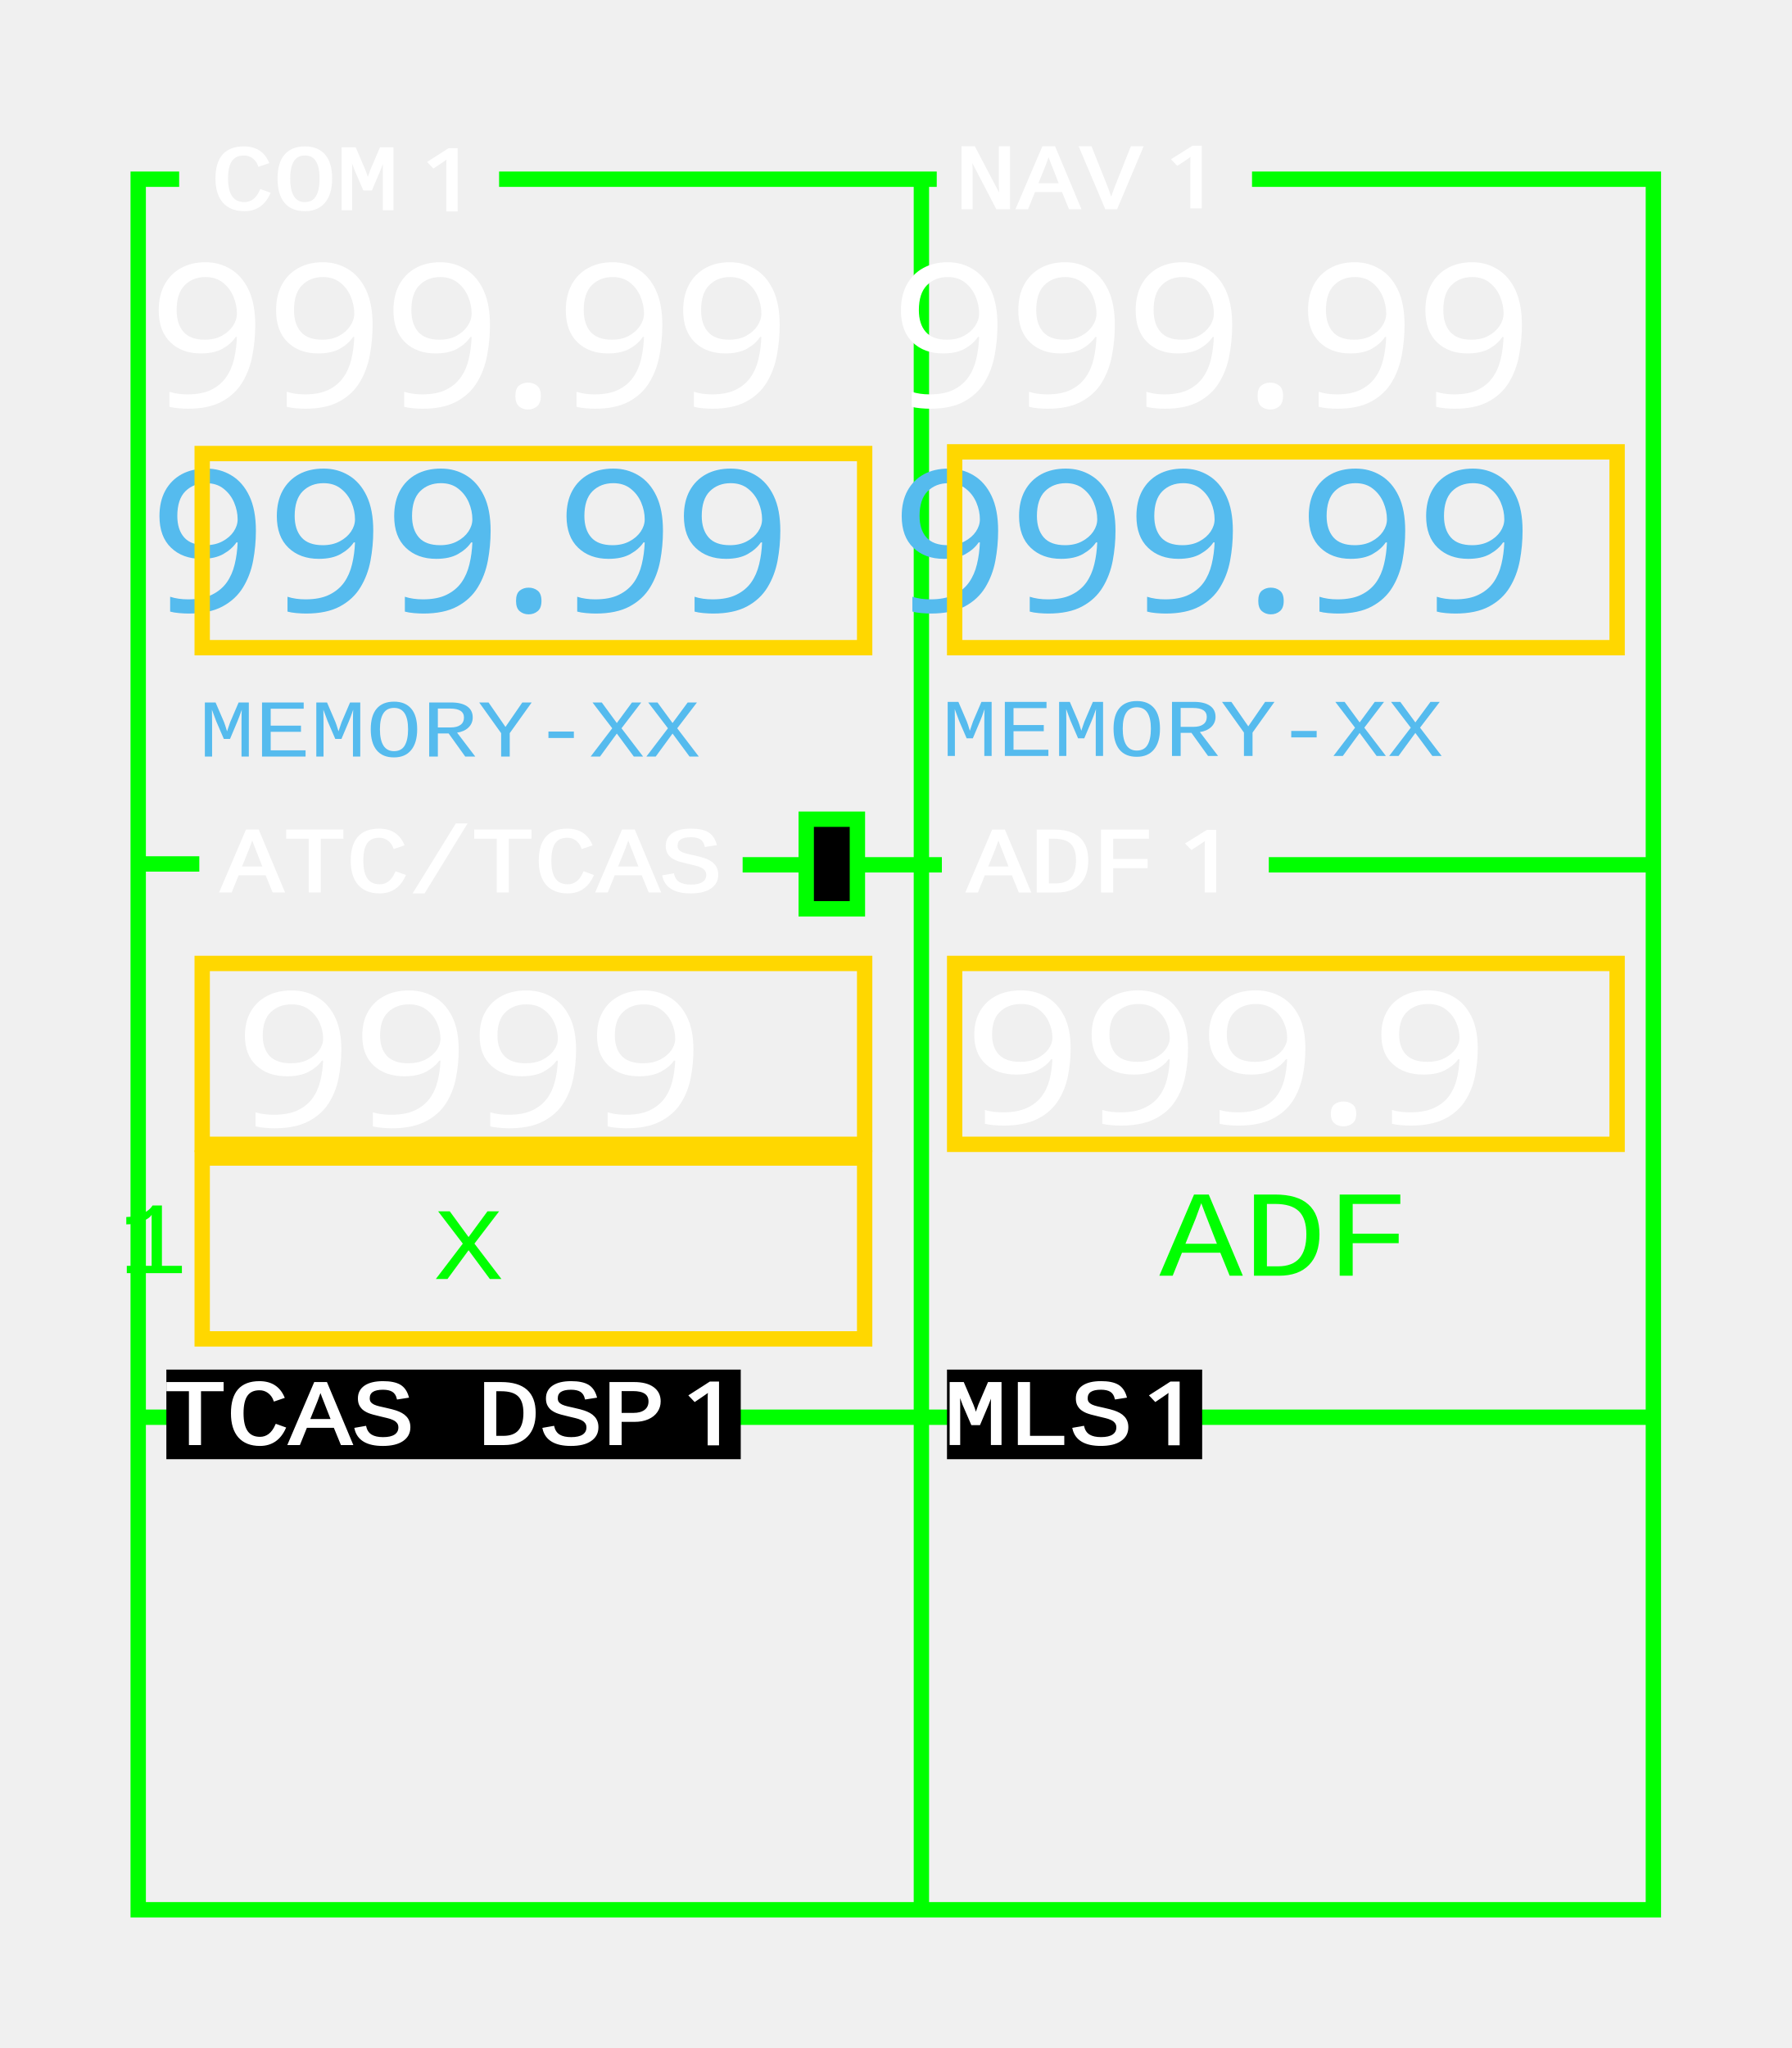
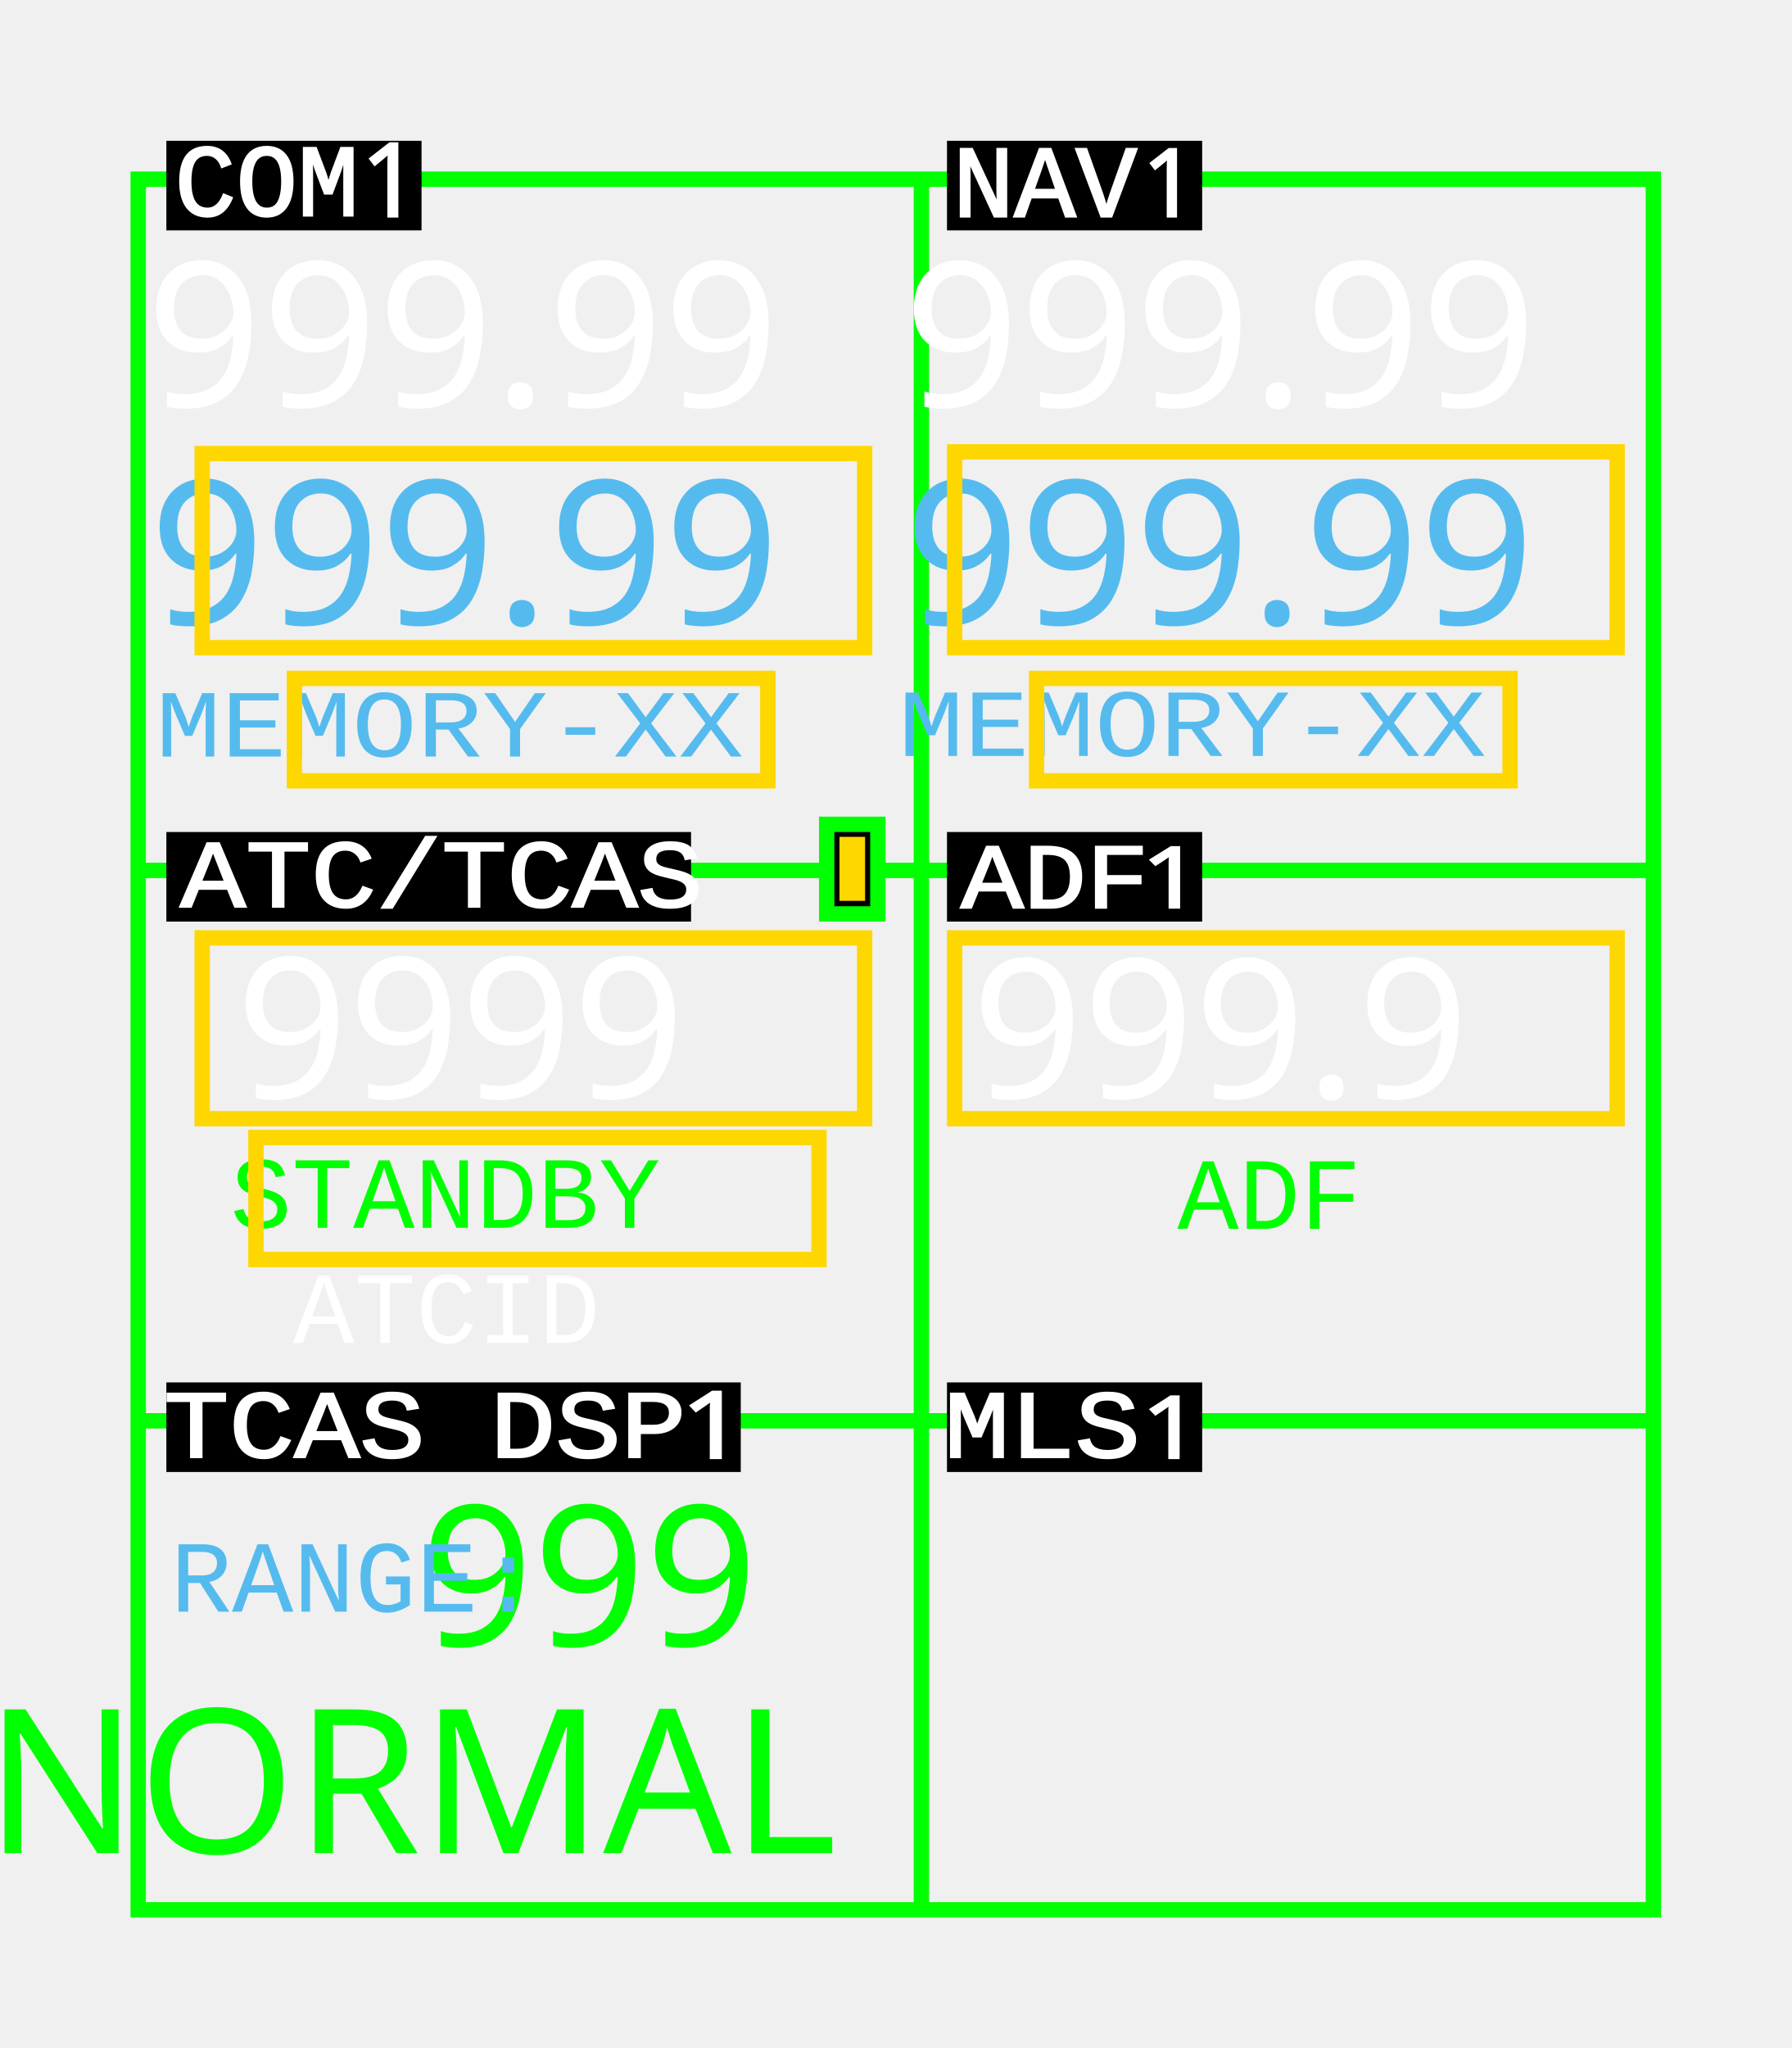
<svg xmlns="http://www.w3.org/2000/svg" width="350" height="400" viewBox="0 0 350 400" id="frequencies" version="1.1">
  <defs id="defsFrequencies" />
-   <path id="path4568" d="m 27,276.802 296,0" style="fill:#00ff00;fill-opacity:1;fill-rule:evenodd;stroke:#00ff00;stroke-width:3;stroke-linecap:butt;stroke-linejoin:miter;stroke-miterlimit:4;stroke-dasharray:none;stroke-opacity:1" />
-   <path id="path4542" d="m 145.079,168.909 38.922,0" style="fill:none;fill-opacity:1;fill-rule:evenodd;stroke:#00ff00;stroke-width:3;stroke-linecap:butt;stroke-linejoin:miter;stroke-miterlimit:4;stroke-dasharray:none;stroke-opacity:1" />
-   <path id="path4544" d="m 247.868,168.909 75.132,0" style="fill:none;fill-opacity:1;fill-rule:evenodd;stroke:#00ff00;stroke-width:3;stroke-linecap:butt;stroke-linejoin:miter;stroke-miterlimit:4;stroke-dasharray:none;stroke-opacity:1" />
-   <path id="path4550" d="m 180,35 0,338" style="fill:none;fill-opacity:1;fill-rule:evenodd;stroke:#00ff00;stroke-width:3;stroke-linecap:butt;stroke-linejoin:miter;stroke-miterlimit:4;stroke-dasharray:none;stroke-opacity:1" />
-   <path id="path4335" d="m 35,35 -8,0 0,338 296,0 0,-338 -78.409,0" style="fill:none;fill-opacity:1;fill-rule:evenodd;stroke:#00ff00;stroke-width:3;stroke-linecap:butt;stroke-linejoin:miter;stroke-miterlimit:4;stroke-dasharray:none;stroke-opacity:1" />
+   <path id="path4544" d="m 27,170 296,0" style="fill:none;fill-opacity:1;fill-rule:evenodd;stroke:#00ff00;stroke-width:3;stroke-linecap:butt;stroke-linejoin:miter;stroke-miterlimit:4;stroke-dasharray:none;stroke-opacity:1" />
+   <path id="path4287" d="m 185,162.5 49.852,0 0,17.5 L 185,180 Z" style="opacity:1;fill:#000000;fill-opacity:1;fill-rule:nonzero;stroke:none;stroke-width:3;stroke-linecap:square;stroke-linejoin:miter;stroke-miterlimit:4;stroke-dasharray:none;stroke-dashoffset:0;stroke-opacity:1" />
+   <path id="path4568" d="m 27,277.5 296,0" style="fill:#00ff00;fill-opacity:1;fill-rule:evenodd;stroke:#00ff00;stroke-width:3;stroke-linecap:butt;stroke-linejoin:miter;stroke-miterlimit:4;stroke-dasharray:none;stroke-opacity:1" />
+   <path id="path4211" d="m 32.5,162.5 102.5,0 0,17.5 -102.5,0 z" style="opacity:1;fill:#000000;fill-opacity:1;fill-rule:nonzero;stroke:none;stroke-width:3;stroke-linecap:square;stroke-linejoin:miter;stroke-miterlimit:4;stroke-dasharray:none;stroke-dashoffset:0;stroke-opacity:1" />
+   <path id="path4550" d="m 180,35 0,242.5" style="fill:none;fill-opacity:1;fill-rule:evenodd;stroke:#00ff00;stroke-width:3;stroke-linecap:butt;stroke-linejoin:miter;stroke-miterlimit:4;stroke-dasharray:none;stroke-opacity:1" />
+   <path id="path4335" d="m 27,373 296,0 0,-338 -296,0 z" style="fill:none;fill-opacity:1;fill-rule:evenodd;stroke:#00ff00;stroke-width:3;stroke-linecap:butt;stroke-linejoin:miter;stroke-miterlimit:4;stroke-dasharray:none;stroke-opacity:1" />
+   <path id="path4304" d="m 185,27.5 49.852,0 0,17.5 L 185,45 Z" style="opacity:1;fill:#000000;fill-opacity:1;fill-rule:nonzero;stroke:none;stroke-width:3;stroke-linecap:square;stroke-linejoin:miter;stroke-miterlimit:4;stroke-dasharray:none;stroke-dashoffset:0;stroke-opacity:1" />
+   <path style="opacity:1;fill:#000000;fill-opacity:1;fill-rule:nonzero;stroke:none;stroke-width:3;stroke-linecap:square;stroke-linejoin:miter;stroke-miterlimit:4;stroke-dasharray:none;stroke-dashoffset:0;stroke-opacity:1" d="m 32.5,27.5 49.852,0 0,17.5 L 32.5,45 Z" id="path4302" />
  <path id="path4272" d="m 30.516,178.538 5.04,0" style="fill:#00ff00;fill-opacity:1;fill-rule:evenodd;stroke:#00ff00;stroke-width:0;stroke-linecap:butt;stroke-linejoin:miter;stroke-miterlimit:4;stroke-dasharray:none;stroke-opacity:1" />
-   <path id="path4335-1" d="m 27,168.739 11.936,0" style="fill:#00ff00;fill-opacity:1;fill-rule:evenodd;stroke:#00ff00;stroke-width:3;stroke-linecap:butt;stroke-linejoin:miter;stroke-miterlimit:4;stroke-dasharray:none;stroke-opacity:1" />
-   <path id="path4554" d="M 97.5,35 183,35" style="fill:none;fill-opacity:1;fill-rule:evenodd;stroke:#00ff00;stroke-width:3;stroke-linecap:butt;stroke-linejoin:miter;stroke-miterlimit:4;stroke-dasharray:none;stroke-opacity:1" />
-   <text transform="scale(1.063158,0.9405942)" id="com" y="43.445" x="38.75" style="font-style:normal;font-variant:normal;font-weight:normal;font-stretch:normal;font-size:19.193px;line-height:125%;font-family:'Liberation Mono';-inkscape-font-specification:'Liberation Mono, Normal';text-align:start;letter-spacing:0px;word-spacing:0px;writing-mode:lr-tb;text-anchor:start;fill:#ffffff;fill-opacity:1;stroke:#ffffff;stroke-width:0.439;stroke-linecap:butt;stroke-linejoin:miter;stroke-miterlimit:4;stroke-dasharray:none;stroke-opacity:1" xml:space="preserve">
-     <tspan style="font-style:normal;font-variant:normal;font-weight:normal;font-stretch:normal;font-size:19.193px;line-height:125%;font-family:'Liberation Mono';-inkscape-font-specification:'Liberation Mono, Normal';text-align:start;writing-mode:lr-tb;text-anchor:start;fill:#ffffff;fill-opacity:1;stroke:#ffffff;stroke-width:0.439;stroke-miterlimit:4;stroke-dasharray:none;stroke-opacity:1" y="43.445" x="38.75" id="tspan4404">COM</tspan>
+   <text id="com" y="42.085" x="34.116" style="font-style:normal;font-variant:normal;font-weight:normal;font-stretch:normal;font-size:19.193px;line-height:125%;font-family:'Liberation Mono';-inkscape-font-specification:'Liberation Mono, Normal';text-align:start;letter-spacing:0px;word-spacing:0px;writing-mode:lr-tb;text-anchor:start;fill:#ffffff;fill-opacity:1;stroke:#ffffff;stroke-width:0.439;stroke-linecap:butt;stroke-linejoin:miter;stroke-miterlimit:4;stroke-dasharray:none;stroke-opacity:1" xml:space="preserve">
+     <tspan style="font-style:normal;font-variant:normal;font-weight:normal;font-stretch:normal;font-size:20px;line-height:125%;font-family:'Liberation Mono';-inkscape-font-specification:'Liberation Mono, Normal';text-align:start;writing-mode:lr-tb;text-anchor:start;fill:#ffffff;fill-opacity:1;stroke:#ffffff;stroke-width:0.439;stroke-miterlimit:4;stroke-dasharray:none;stroke-opacity:1" y="42.085" x="34.116" id="tspan4404">COM</tspan>
  </text>
-   <text transform="scale(1.063158,0.9405942)" id="nav" y="43.233" x="175.392" style="font-style:normal;font-variant:normal;font-weight:normal;font-stretch:normal;font-size:19.193px;line-height:125%;font-family:'Liberation Mono';-inkscape-font-specification:'Liberation Mono, Normal';text-align:start;letter-spacing:0px;word-spacing:0px;writing-mode:lr-tb;text-anchor:start;fill:#ffffff;fill-opacity:1;stroke:#ffffff;stroke-width:0.439px;stroke-linecap:butt;stroke-linejoin:miter;stroke-opacity:1" xml:space="preserve">
-     <tspan style="fill:#ffffff;fill-opacity:1;stroke:#ffffff;stroke-width:0.439px;stroke-opacity:1" y="43.233" x="175.392" id="tspan4293">NAV</tspan>
+   <text id="nav" y="42.281" x="186.137" style="font-style:normal;font-variant:normal;font-weight:normal;font-stretch:normal;font-size:19.193px;line-height:125%;font-family:'Liberation Mono';-inkscape-font-specification:'Liberation Mono, Normal';text-align:start;letter-spacing:0px;word-spacing:0px;writing-mode:lr-tb;text-anchor:start;fill:#ffffff;fill-opacity:1;stroke:#ffffff;stroke-width:0.439px;stroke-linecap:butt;stroke-linejoin:miter;stroke-opacity:1" xml:space="preserve">
+     <tspan style="font-size:20px;fill:#ffffff;fill-opacity:1;stroke:#ffffff;stroke-width:0.439px;stroke-opacity:1" y="42.281" x="186.137" id="tspan4293">NAV</tspan>
  </text>
-   <text transform="scale(1.063158,0.9405942)" id="atc" y="185.111" x="40.569" style="font-style:normal;font-variant:normal;font-weight:normal;font-stretch:normal;font-size:19.193px;line-height:125%;font-family:'Liberation Mono';-inkscape-font-specification:'Liberation Mono, Normal';text-align:start;letter-spacing:0px;word-spacing:0px;writing-mode:lr-tb;text-anchor:start;fill:#ffffff;fill-opacity:1;stroke:#ffffff;stroke-width:0.439px;stroke-linecap:butt;stroke-linejoin:miter;stroke-opacity:1" xml:space="preserve">
-     <tspan y="185.111" x="40.569" id="tspan4396" style="stroke-width:0.439px">ATC/TCAS</tspan>
+   <text transform="scale(1.063158,0.9405942)" id="atc" y="188.282" x="33.127" style="font-style:normal;font-variant:normal;font-weight:normal;font-stretch:normal;font-size:19.193px;line-height:125%;font-family:'Liberation Mono';-inkscape-font-specification:'Liberation Mono, Normal';text-align:start;letter-spacing:0px;word-spacing:0px;writing-mode:lr-tb;text-anchor:start;fill:#ffffff;fill-opacity:1;stroke:#ffffff;stroke-width:0.439px;stroke-linecap:butt;stroke-linejoin:miter;stroke-opacity:1" xml:space="preserve">
+     <tspan y="188.282" x="33.127" id="tspan4396" style="font-size:20px;stroke-width:0.439px">ATC/TCAS</tspan>
  </text>
-   <text transform="scale(1.063158,0.9405942)" id="adf1" y="185.115" x="177.687" style="font-style:normal;font-variant:normal;font-weight:normal;font-stretch:normal;font-size:19.193px;line-height:125%;font-family:'Liberation Mono';-inkscape-font-specification:'Liberation Mono, Normal';text-align:start;letter-spacing:0px;word-spacing:0px;writing-mode:lr-tb;text-anchor:start;fill:#ffffff;fill-opacity:1;stroke:#ffffff;stroke-width:0.439px;stroke-linecap:butt;stroke-linejoin:miter;stroke-opacity:1" xml:space="preserve">
-     <tspan y="185.115" x="177.687" id="tspan4341" style="stroke-width:0.439px">ADF</tspan>
+   <text transform="scale(1.063158,0.9405942)" id="adf1" y="188.477" x="176.568" style="font-style:normal;font-variant:normal;font-weight:normal;font-stretch:normal;font-size:19.193px;line-height:125%;font-family:'Liberation Mono';-inkscape-font-specification:'Liberation Mono, Normal';text-align:start;letter-spacing:0px;word-spacing:0px;writing-mode:lr-tb;text-anchor:start;fill:#ffffff;fill-opacity:1;stroke:#ffffff;stroke-width:0.439px;stroke-linecap:butt;stroke-linejoin:miter;stroke-opacity:1" xml:space="preserve">
+     <tspan y="188.477" x="176.568" id="tspan4341" style="stroke-width:0.439px">ADF</tspan>
  </text>
-   <text transform="scale(1.063158,0.9405942)" id="adf2" y="264.901" x="213.032" style="font-style:normal;font-variant:normal;font-weight:normal;font-stretch:normal;font-size:25.591px;line-height:125%;font-family:'Liberation Mono';-inkscape-font-specification:'Liberation Mono, Normal';text-align:start;letter-spacing:0px;word-spacing:0px;writing-mode:lr-tb;text-anchor:start;fill:#00ff00;fill-opacity:1;stroke:none;stroke-width:1px;stroke-linecap:butt;stroke-linejoin:miter;stroke-opacity:1" xml:space="preserve">
-     <tspan style="font-style:normal;font-variant:normal;font-weight:normal;font-stretch:normal;font-size:25.591px;line-height:125%;font-family:'Liberation Mono';-inkscape-font-specification:'Liberation Mono, Normal';text-align:start;writing-mode:lr-tb;text-anchor:start;fill:#00ff00;fill-opacity:1;stroke:none;stroke-opacity:1" id="tspan4341-2" x="213.032" y="264.901">ADF</tspan>
+   <text id="comNum" y="42.287" x="70.515" style="font-style:normal;font-variant:normal;font-weight:normal;font-stretch:normal;font-size:18.44px;line-height:125%;font-family:sans-serif;-inkscape-font-specification:'sans-serif, Normal';text-align:start;letter-spacing:0px;word-spacing:0px;writing-mode:lr-tb;text-anchor:start;fill:#ffffff;fill-opacity:1;stroke:#ffffff;stroke-width:0.425;stroke-linecap:butt;stroke-linejoin:miter;stroke-miterlimit:4;stroke-dasharray:none;stroke-opacity:1" xml:space="preserve">
+     <tspan style="font-style:normal;font-variant:normal;font-weight:normal;font-stretch:normal;font-size:20px;line-height:125%;font-family:sans-serif;-inkscape-font-specification:'sans-serif, Normal';text-align:start;writing-mode:lr-tb;text-anchor:start;stroke-width:0.425" y="42.287" x="70.515" id="tspan4416">1</tspan>
  </text>
-   <text transform="scale(1.100645,0.9085578)" id="comNum" y="45.253" x="74.474" style="font-style:normal;font-variant:normal;font-weight:normal;font-stretch:normal;font-size:18.44px;line-height:125%;font-family:sans-serif;-inkscape-font-specification:'sans-serif, Normal';text-align:start;letter-spacing:0px;word-spacing:0px;writing-mode:lr-tb;text-anchor:start;fill:#ffffff;fill-opacity:1;stroke:#ffffff;stroke-width:0.425;stroke-linecap:butt;stroke-linejoin:miter;stroke-miterlimit:4;stroke-dasharray:none;stroke-opacity:1" xml:space="preserve">
-     <tspan style="font-style:normal;font-variant:normal;font-weight:normal;font-stretch:normal;font-size:18.44px;line-height:125%;font-family:sans-serif;-inkscape-font-specification:'sans-serif, Normal';text-align:start;writing-mode:lr-tb;text-anchor:start;stroke-width:0.425" y="45.253" x="74.474" id="tspan4416">1</tspan>
+   <text id="navNum" y="42.289" x="223.185" style="font-style:normal;font-variant:normal;font-weight:normal;font-stretch:normal;font-size:18.44px;line-height:125%;font-family:sans-serif;-inkscape-font-specification:'sans-serif, Normal';text-align:start;letter-spacing:0px;word-spacing:0px;writing-mode:lr-tb;text-anchor:start;fill:#ffffff;fill-opacity:1;stroke:#ffffff;stroke-width:0.422;stroke-linecap:butt;stroke-linejoin:miter;stroke-miterlimit:4;stroke-dasharray:none;stroke-opacity:1" xml:space="preserve">
+     <tspan style="font-style:normal;font-variant:normal;font-weight:normal;font-stretch:normal;font-size:18.44px;line-height:125%;font-family:sans-serif;-inkscape-font-specification:'sans-serif, Normal';text-align:start;writing-mode:lr-tb;text-anchor:start;stroke-width:0.422" y="42.289" x="223.185" id="tspan4416-4">1</tspan>
  </text>
-   <text transform="scale(1.110625,0.9003937)" id="navNum" y="44.993" x="204.628" style="font-style:normal;font-variant:normal;font-weight:normal;font-stretch:normal;font-size:18.44px;line-height:125%;font-family:sans-serif;-inkscape-font-specification:'sans-serif, Normal';text-align:start;letter-spacing:0px;word-spacing:0px;writing-mode:lr-tb;text-anchor:start;fill:#ffffff;fill-opacity:1;stroke:#ffffff;stroke-width:0.422;stroke-linecap:butt;stroke-linejoin:miter;stroke-miterlimit:4;stroke-dasharray:none;stroke-opacity:1" xml:space="preserve">
-     <tspan style="font-style:normal;font-variant:normal;font-weight:normal;font-stretch:normal;font-size:18.44px;line-height:125%;font-family:sans-serif;-inkscape-font-specification:'sans-serif, Normal';text-align:start;writing-mode:lr-tb;text-anchor:start;stroke-width:0.422" y="44.993" x="204.628" id="tspan4416-4">1</tspan>
+   <text transform="scale(1.12087,0.8921644)" id="adfNum" y="198.72" x="198.881" style="font-style:normal;font-variant:normal;font-weight:normal;font-stretch:normal;font-size:18.589px;line-height:125%;font-family:sans-serif;-inkscape-font-specification:'sans-serif, Normal';text-align:start;letter-spacing:0px;word-spacing:0px;writing-mode:lr-tb;text-anchor:start;fill:#ffffff;fill-opacity:1;stroke:#ffffff;stroke-width:0.418;stroke-linecap:butt;stroke-linejoin:miter;stroke-miterlimit:4;stroke-dasharray:none;stroke-opacity:1" xml:space="preserve">
+     <tspan style="font-style:normal;font-variant:normal;font-weight:normal;font-stretch:normal;font-size:18.589px;line-height:125%;font-family:sans-serif;-inkscape-font-specification:'sans-serif, Normal';text-align:start;writing-mode:lr-tb;text-anchor:start;stroke-width:0.418" y="198.72" x="198.881" id="tspan4416-4-6">1</tspan>
  </text>
-   <text transform="scale(1.12087,0.8921644)" id="adfNum" y="195.17" x="205.177" style="font-style:normal;font-variant:normal;font-weight:normal;font-stretch:normal;font-size:18.589px;line-height:125%;font-family:sans-serif;-inkscape-font-specification:'sans-serif, Normal';text-align:start;letter-spacing:0px;word-spacing:0px;writing-mode:lr-tb;text-anchor:start;fill:#ffffff;fill-opacity:1;stroke:#ffffff;stroke-width:0.418;stroke-linecap:butt;stroke-linejoin:miter;stroke-miterlimit:4;stroke-dasharray:none;stroke-opacity:1" xml:space="preserve">
-     <tspan style="font-style:normal;font-variant:normal;font-weight:normal;font-stretch:normal;font-size:18.589px;line-height:125%;font-family:sans-serif;-inkscape-font-specification:'sans-serif, Normal';text-align:start;writing-mode:lr-tb;text-anchor:start;stroke-width:0.418" y="195.17" x="205.177" id="tspan4416-4-6">1</tspan>
+   <text transform="scale(1.063158,0.9405942)" id="memCom" y="157.1" x="97.998" style="font-style:normal;font-variant:normal;font-weight:normal;font-stretch:normal;font-size:17.061px;line-height:125%;font-family:'Liberation Mono';-inkscape-font-specification:'Liberation Mono, Normal';text-align:center;letter-spacing:0px;word-spacing:0px;writing-mode:lr-tb;text-anchor:middle;fill:#55bbee;fill-opacity:1;stroke:none;stroke-width:1px;stroke-linecap:butt;stroke-linejoin:miter;stroke-opacity:1;" xml:space="preserve">
+     <tspan y="157.1" x="97.998" id="tspan4306" style="font-size:20px">MEMORY-XX</tspan>
  </text>
-   <g id="tcasDsp" transform="translate(-10.01638,0.02661)">
-     <path id="tcasBg" d="m 42.516,267.473 112.212,0 0,17.5 -112.212,0 z" style="opacity:1;fill:#000000;fill-opacity:1;fill-rule:nonzero;stroke:none;stroke-width:3;stroke-linecap:square;stroke-linejoin:miter;stroke-miterlimit:4;stroke-dasharray:none;stroke-dashoffset:0;stroke-opacity:1" />
-     <text xml:space="preserve" style="font-style:normal;font-variant:normal;font-weight:normal;font-stretch:normal;font-size:19.193px;line-height:125%;font-family:'Liberation Mono';-inkscape-font-specification:'Liberation Mono, Normal';text-align:start;letter-spacing:0px;word-spacing:0px;writing-mode:lr-tb;text-anchor:start;fill:#ffffff;fill-opacity:1;stroke:#ffffff;stroke-width:0.439px;stroke-linecap:butt;stroke-linejoin:miter;stroke-opacity:1" x="39.497" y="299.81" id="tcas" transform="scale(1.063158,0.9405942)">
-       <tspan style="stroke-width:0.439px" id="tspan4387" x="39.497" y="299.81">TCAS DSP</tspan>
+   <text transform="scale(1.063158,0.9405942)" id="memNav" y="156.977" x="234.488" style="font-style:normal;font-variant:normal;font-weight:normal;font-stretch:normal;font-size:17.061px;line-height:125%;font-family:'Liberation Mono';-inkscape-font-specification:'Liberation Mono, Normal';text-align:center;letter-spacing:0px;word-spacing:0px;writing-mode:lr-tb;text-anchor:middle;fill:#55bbee;fill-opacity:1;stroke:none;stroke-width:1px;stroke-linecap:butt;stroke-linejoin:miter;stroke-opacity:1;" xml:space="preserve">
+     <tspan y="156.977" x="234.488" id="tspan4308" style="font-size:20px">MEMORY-XX</tspan>
+   </text>
+   <text id="comFreq" y="79.44" x="103.723" style="font-style:normal;font-variant:normal;font-weight:bold;font-stretch:normal;font-size:34.221px;line-height:125%;font-family:sans-serif;-inkscape-font-specification:'sans-serif, Bold';text-align:center;letter-spacing:0px;word-spacing:0px;writing-mode:lr-tb;text-anchor:middle;fill:#ffffff;fill-opacity:1;stroke:none;stroke-width:1px;stroke-linecap:butt;stroke-linejoin:miter;stroke-opacity:1" xml:space="preserve">
+     <tspan style="font-style:normal;font-variant:normal;font-weight:normal;font-stretch:normal;font-size:39.528px;font-family:sans-serif;-inkscape-font-specification:sans-serif" y="79.44" x="103.723" id="tspan4307">999.99</tspan>
+   </text>
+   <text id="navFreq" y="79.44" x="251.723" style="font-style:normal;font-variant:normal;font-weight:bold;font-stretch:normal;font-size:34.221px;line-height:125%;font-family:sans-serif;-inkscape-font-specification:'sans-serif, Bold';text-align:center;letter-spacing:0px;word-spacing:0px;writing-mode:lr-tb;text-anchor:middle;fill:#ffffff;fill-opacity:1;stroke:none;stroke-width:1px;stroke-linecap:butt;stroke-linejoin:miter;stroke-opacity:1" xml:space="preserve">
+     <tspan style="font-style:normal;font-variant:normal;font-weight:normal;font-stretch:normal;font-size:39.528px;font-family:sans-serif;-inkscape-font-specification:sans-serif" y="79.44" x="251.723" id="tspan4288-0">999.99</tspan>
+   </text>
+   <text id="navStby" y="121.943" x="251.387" style="font-style:normal;font-variant:normal;font-weight:bold;font-stretch:normal;font-size:33.707px;line-height:125%;font-family:sans-serif;-inkscape-font-specification:'sans-serif, Bold';text-align:center;letter-spacing:0px;word-spacing:0px;writing-mode:lr-tb;text-anchor:middle;fill:#55bbee;fill-opacity:1;stroke:none;stroke-width:1px;stroke-linecap:butt;stroke-linejoin:miter;stroke-opacity:1" xml:space="preserve">
+     <tspan style="font-style:normal;font-variant:normal;font-weight:normal;font-stretch:normal;font-size:39.329px;font-family:sans-serif;-inkscape-font-specification:sans-serif;fill:#55bbee;fill-opacity:1" y="121.943" x="251.387" id="tspan4288-0-3">999.99</tspan>
+   </text>
+   <text id="comStby" y="121.943" x="103.887" style="font-style:normal;font-variant:normal;font-weight:bold;font-stretch:normal;font-size:33.707px;line-height:125%;font-family:sans-serif;-inkscape-font-specification:'sans-serif, Bold';text-align:center;letter-spacing:0px;word-spacing:0px;writing-mode:lr-tb;text-anchor:middle;fill:#55bbee;fill-opacity:1;stroke:none;stroke-width:1px;stroke-linecap:butt;stroke-linejoin:miter;stroke-opacity:1" xml:space="preserve">
+     <tspan style="font-style:normal;font-variant:normal;font-weight:normal;font-stretch:normal;font-size:39.329px;font-family:sans-serif;-inkscape-font-specification:sans-serif;fill:#55bbee;fill-opacity:1" y="121.943" x="103.887" id="tspan4288-0-3-0">999.99</tspan>
+   </text>
+   <text id="trspCode" y="214.457" x="101.404" style="font-style:normal;font-variant:normal;font-weight:bold;font-stretch:normal;font-size:29.364px;line-height:125%;font-family:sans-serif;-inkscape-font-specification:'sans-serif, Bold';text-align:center;letter-spacing:0px;word-spacing:0px;writing-mode:lr-tb;text-anchor:middle;fill:#ffffff;fill-opacity:1;stroke:none;stroke-width:1px;stroke-linecap:butt;stroke-linejoin:miter;stroke-opacity:1" xml:space="preserve">
+     <tspan style="font-style:normal;font-variant:normal;font-weight:normal;font-stretch:normal;font-size:38.336px;font-family:sans-serif;-inkscape-font-specification:sans-serif" y="214.457" x="101.404" id="tspan4430">9999</tspan>
+   </text>
+   <text id="trspMode" y="239.805" x="106.201" style="font-style:normal;font-variant:normal;font-weight:normal;font-stretch:normal;font-size:21.326px;line-height:125%;font-family:'Liberation Mono';-inkscape-font-specification:'Liberation Mono, Normal';text-align:center;letter-spacing:0px;word-spacing:0px;writing-mode:lr-tb;text-anchor:middle;fill:#00ff00;fill-opacity:1;stroke:none;stroke-width:1px;stroke-linecap:butt;stroke-linejoin:miter;stroke-opacity:1" xml:space="preserve">
+     <tspan y="239.805" x="106.201" id="tspan4450" style="font-size:20px">STANDBY</tspan>
+   </text>
+   <g id="tcasDsp">
+     <path id="path4258" d="m 180,277.5 0,95.5" style="fill:none;fill-opacity:1;fill-rule:evenodd;stroke:#00ff00;stroke-width:3;stroke-linecap:butt;stroke-linejoin:miter;stroke-miterlimit:4;stroke-dasharray:none;stroke-opacity:1" />
+     <path id="tcasBg" d="m 32.5,270 112.212,0 0,17.5 -112.212,0 z" style="opacity:1;fill:#000000;fill-opacity:1;fill-rule:nonzero;stroke:none;stroke-width:3;stroke-linecap:square;stroke-linejoin:miter;stroke-miterlimit:4;stroke-dasharray:none;stroke-dashoffset:0;stroke-opacity:1" />
+     <text xml:space="preserve" style="font-style:normal;font-variant:normal;font-weight:normal;font-stretch:normal;font-size:19.193px;line-height:125%;font-family:'Liberation Mono';-inkscape-font-specification:'Liberation Mono, Normal';text-align:start;letter-spacing:0px;word-spacing:0px;writing-mode:lr-tb;text-anchor:start;fill:#ffffff;fill-opacity:1;stroke:#ffffff;stroke-width:0.439px;stroke-linecap:butt;stroke-linejoin:miter;stroke-opacity:1" x="30.075" y="302.571" id="tcas" transform="scale(1.063158,0.9405942)">
+       <tspan style="font-size:20px;stroke-width:0.439px" id="tspan4387" x="30.075" y="302.571">TCAS DSP</tspan>
    </text>
-     <text xml:space="preserve" style="font-style:normal;font-variant:normal;font-weight:normal;font-stretch:normal;font-size:18.589px;line-height:125%;font-family:sans-serif;-inkscape-font-specification:'sans-serif, Normal';text-align:start;letter-spacing:0px;word-spacing:0px;writing-mode:lr-tb;text-anchor:start;fill:#ffffff;fill-opacity:1;stroke:#ffffff;stroke-width:0.425;stroke-linecap:butt;stroke-linejoin:miter;stroke-miterlimit:4;stroke-dasharray:none;stroke-opacity:1" x="129.917" y="310.457" id="tcasNum" transform="scale(1.100645,0.9085578)">
-       <tspan id="tspan4416-4-6-3" x="129.917" y="310.457" style="font-style:normal;font-variant:normal;font-weight:normal;font-stretch:normal;font-size:18.589px;line-height:125%;font-family:sans-serif;-inkscape-font-specification:'sans-serif, Normal';text-align:start;writing-mode:lr-tb;text-anchor:start;stroke-width:0.425">1</tspan>
+     <text xml:space="preserve" style="font-style:normal;font-variant:normal;font-weight:normal;font-stretch:normal;font-size:18.589px;line-height:125%;font-family:sans-serif;-inkscape-font-specification:'sans-serif, Normal';text-align:start;letter-spacing:0px;word-spacing:0px;writing-mode:lr-tb;text-anchor:start;fill:#ffffff;fill-opacity:1;stroke:#ffffff;stroke-width:0.425;stroke-linecap:butt;stroke-linejoin:miter;stroke-miterlimit:4;stroke-dasharray:none;stroke-opacity:1" x="120.817" y="313.45" id="tcasNum" transform="scale(1.100645,0.9085578)">
+       <tspan id="tspan4416-4-6-3" x="120.817" y="313.45" style="font-style:normal;font-variant:normal;font-weight:normal;font-stretch:normal;font-size:20px;line-height:125%;font-family:sans-serif;-inkscape-font-specification:'sans-serif, Normal';text-align:start;writing-mode:lr-tb;text-anchor:start;stroke-width:0.425">1</tspan>
+     </text>
+     <text id="tcasAltBand" y="361.943" x="102.232" style="font-style:normal;font-variant:normal;font-weight:bold;font-stretch:normal;font-size:33.707px;line-height:125%;font-family:sans-serif;-inkscape-font-specification:'sans-serif, Bold';text-align:center;letter-spacing:0px;word-spacing:0px;writing-mode:lr-tb;text-anchor:middle;fill:#00ff00;fill-opacity:1;stroke:none;stroke-width:1px;stroke-linecap:butt;stroke-linejoin:miter;stroke-opacity:1" xml:space="preserve">
+       <tspan style="font-style:normal;font-variant:normal;font-weight:normal;font-stretch:normal;font-size:39.329px;font-family:sans-serif;-inkscape-font-specification:sans-serif;fill:#00ff00;fill-opacity:1" y="361.943" x="102.232" id="tspan4234">NORMAL</tspan>
+     </text>
+     <text id="tcasRange" y="321.457" x="134.199" style="font-style:normal;font-variant:normal;font-weight:bold;font-stretch:normal;font-size:29.364px;line-height:125%;font-family:sans-serif;-inkscape-font-specification:'sans-serif, Bold';text-align:center;letter-spacing:0px;word-spacing:0px;writing-mode:lr-tb;text-anchor:middle;fill:#00ff00;fill-opacity:1;stroke:none;stroke-width:1px;stroke-linecap:butt;stroke-linejoin:miter;stroke-opacity:1" xml:space="preserve">
+       <tspan style="font-style:normal;font-variant:normal;font-weight:normal;font-stretch:normal;font-size:38.336px;font-family:sans-serif;-inkscape-font-specification:sans-serif;fill:#00ff00;fill-opacity:1" y="321.457" x="134.199" id="tspan4238">999</tspan>
+     </text>
+     <text id="text4228" y="314.792" x="33.313" style="font-style:normal;font-variant:normal;font-weight:normal;font-stretch:normal;font-size:21.326px;line-height:125%;font-family:'Liberation Mono';-inkscape-font-specification:'Liberation Mono, Normal';text-align:center;letter-spacing:0px;word-spacing:0px;writing-mode:lr-tb;text-anchor:middle;fill:#55bbee;fill-opacity:1;stroke:none;stroke-width:1px;stroke-linecap:butt;stroke-linejoin:miter;stroke-opacity:1" xml:space="preserve">
+       <tspan style="font-size:20px;text-align:start;text-anchor:start" y="314.792" x="33.313" id="tspan4230">RANGE:</tspan>
    </text>
  </g>
-   <text transform="scale(1.063158,0.9405942)" id="memCom" y="157.1" x="97.998" style="font-style:normal;font-variant:normal;font-weight:normal;font-stretch:normal;font-size:17.061px;line-height:125%;font-family:'Liberation Mono';-inkscape-font-specification:'Liberation Mono, Normal';text-align:center;letter-spacing:0px;word-spacing:0px;writing-mode:lr-tb;text-anchor:middle;fill:#55bbee;fill-opacity:1;stroke:none;stroke-width:1px;stroke-linecap:butt;stroke-linejoin:miter;stroke-opacity:1;" xml:space="preserve">
-     <tspan y="157.1" x="97.998" id="tspan4306">MEMORY-XX</tspan>
+   <text xml:space="preserve" style="font-style:normal;font-variant:normal;font-weight:normal;font-stretch:normal;font-size:21.326px;line-height:125%;font-family:'Liberation Mono';-inkscape-font-specification:'Liberation Mono, Normal';text-align:center;letter-spacing:0px;word-spacing:0px;writing-mode:lr-tb;text-anchor:middle;fill:#ffffff;fill-opacity:1;stroke:none;stroke-width:1px;stroke-linecap:butt;stroke-linejoin:miter;stroke-opacity:1" x="106.433" y="262.292" id="atcId">
+     <tspan id="tspan4207" x="106.433" y="262.292" style="font-size:20px">ATCID</tspan>
  </text>
-   <text transform="scale(1.063158,0.9405942)" id="memNav" y="156.977" x="234.488" style="font-style:normal;font-variant:normal;font-weight:normal;font-stretch:normal;font-size:17.061px;line-height:125%;font-family:'Liberation Mono';-inkscape-font-specification:'Liberation Mono, Normal';text-align:center;letter-spacing:0px;word-spacing:0px;writing-mode:lr-tb;text-anchor:middle;fill:#55bbee;fill-opacity:1;stroke:none;stroke-width:1px;stroke-linecap:butt;stroke-linejoin:miter;stroke-opacity:1;" xml:space="preserve">
-     <tspan y="156.977" x="234.488" id="tspan4308">MEMORY-XX</tspan>
-   </text>
-   <text transform="scale(1.014051,0.986144)" id="comFreq" y="80.564" x="103.777" style="font-style:normal;font-variant:normal;font-weight:bold;font-stretch:normal;font-size:34.221px;line-height:125%;font-family:sans-serif;-inkscape-font-specification:'sans-serif, Bold';text-align:center;letter-spacing:0px;word-spacing:0px;writing-mode:lr-tb;text-anchor:middle;fill:#ffffff;fill-opacity:1;stroke:none;stroke-width:1px;stroke-linecap:butt;stroke-linejoin:miter;stroke-opacity:1" xml:space="preserve">
-     <tspan style="font-style:normal;font-variant:normal;font-weight:normal;font-stretch:normal;font-size:39.528px;font-family:sans-serif;-inkscape-font-specification:sans-serif" y="80.564" x="103.777" id="tspan4307">999.99</tspan>
-   </text>
-   <text transform="scale(1.014051,0.9861441)" id="navFreq" y="80.564" x="246.768" style="font-style:normal;font-variant:normal;font-weight:bold;font-stretch:normal;font-size:34.221px;line-height:125%;font-family:sans-serif;-inkscape-font-specification:'sans-serif, Bold';text-align:center;letter-spacing:0px;word-spacing:0px;writing-mode:lr-tb;text-anchor:middle;fill:#ffffff;fill-opacity:1;stroke:none;stroke-width:1px;stroke-linecap:butt;stroke-linejoin:miter;stroke-opacity:1" xml:space="preserve">
-     <tspan style="font-style:normal;font-variant:normal;font-weight:normal;font-stretch:normal;font-size:39.528px;font-family:sans-serif;-inkscape-font-specification:sans-serif" y="80.564" x="246.768" id="tspan4288-0">999.99</tspan>
-   </text>
-   <text transform="scale(1.019176,0.9811847)" id="navStby" y="121.744" x="245.527" style="font-style:normal;font-variant:normal;font-weight:bold;font-stretch:normal;font-size:33.707px;line-height:125%;font-family:sans-serif;-inkscape-font-specification:'sans-serif, Bold';text-align:center;letter-spacing:0px;word-spacing:0px;writing-mode:lr-tb;text-anchor:middle;fill:#55bbee;fill-opacity:1;stroke:none;stroke-width:1px;stroke-linecap:butt;stroke-linejoin:miter;stroke-opacity:1;" xml:space="preserve">
-     <tspan style="font-style:normal;font-variant:normal;font-weight:normal;font-stretch:normal;font-size:39.329px;font-family:sans-serif;-inkscape-font-specification:sans-serif;fill:#55bbee;fill-opacity:1;" y="121.744" x="245.527" id="tspan4288-0-3">999.99</tspan>
-   </text>
-   <text transform="scale(1.019176,0.9811847)" id="comStby" y="121.744" x="103.255" style="font-style:normal;font-variant:normal;font-weight:bold;font-stretch:normal;font-size:33.707px;line-height:125%;font-family:sans-serif;-inkscape-font-specification:'sans-serif, Bold';text-align:center;letter-spacing:0px;word-spacing:0px;writing-mode:lr-tb;text-anchor:middle;fill:#55bbee;fill-opacity:1;stroke:none;stroke-width:1px;stroke-linecap:butt;stroke-linejoin:miter;stroke-opacity:1;" xml:space="preserve">
-     <tspan style="font-style:normal;font-variant:normal;font-weight:normal;font-stretch:normal;font-size:39.329px;font-family:sans-serif;-inkscape-font-specification:sans-serif;fill:#55bbee;fill-opacity:1;" y="121.744" x="103.255" id="tspan4288-0-3-0">999.99</tspan>
-   </text>
-   <text transform="scale(1.045582,0.9564049)" id="trspCode" y="230.028" x="99.147" style="font-style:normal;font-variant:normal;font-weight:bold;font-stretch:normal;font-size:29.364px;line-height:125%;font-family:sans-serif;-inkscape-font-specification:'sans-serif, Bold';text-align:center;letter-spacing:0px;word-spacing:0px;writing-mode:lr-tb;text-anchor:middle;fill:#ffffff;fill-opacity:1;stroke:none;stroke-width:1px;stroke-linecap:butt;stroke-linejoin:miter;stroke-opacity:1" xml:space="preserve">
-     <tspan style="font-style:normal;font-variant:normal;font-weight:normal;font-stretch:normal;font-size:38.336px;font-family:sans-serif;-inkscape-font-specification:sans-serif" y="230.028" x="99.147" id="tspan4430">9999</tspan>
-   </text>
-   <text transform="scale(1.063158,0.9405942)" id="trspMode" y="265.579" x="105.306" style="font-style:normal;font-variant:normal;font-weight:normal;font-stretch:normal;font-size:21.326px;line-height:125%;font-family:'Liberation Mono';-inkscape-font-specification:'Liberation Mono, Normal';text-align:center;letter-spacing:0px;word-spacing:0px;writing-mode:lr-tb;text-anchor:middle;fill:#00ff00;fill-opacity:1;stroke:none;stroke-width:1px;stroke-linecap:butt;stroke-linejoin:miter;stroke-opacity:1" xml:space="preserve">
-     <tspan y="265.579" x="105.306" id="tspan4450">X</tspan>
-   </text>
-   <text transform="scale(1.055254,0.9476389)" id="adfFreq" y="231.618" x="238.141" style="font-style:normal;font-variant:normal;font-weight:bold;font-stretch:normal;font-size:28.564px;line-height:125%;font-family:sans-serif;-inkscape-font-specification:'sans-serif, Bold';text-align:center;letter-spacing:0px;word-spacing:0px;writing-mode:lr-tb;text-anchor:middle;fill:#ffffff;fill-opacity:1;stroke:none;stroke-width:1px;stroke-linecap:butt;stroke-linejoin:miter;stroke-opacity:1" xml:space="preserve">
-     <tspan style="font-style:normal;font-variant:normal;font-weight:normal;font-stretch:normal;font-size:37.985px;font-family:sans-serif;-inkscape-font-specification:sans-serif" y="231.618" x="238.141" id="tspan4480">999.9</tspan>
-   </text>
-   <text transform="scale(1.063158,0.9405942)" id="trspNum" y="264.37" x="47.255" style="font-style:normal;font-variant:normal;font-weight:normal;font-stretch:normal;font-size:21.326px;line-height:125%;font-family:'Liberation Mono';-inkscape-font-specification:'Liberation Mono, Normal';text-align:center;letter-spacing:0px;word-spacing:0px;writing-mode:lr-tb;text-anchor:middle;fill:#00ff00;fill-opacity:1;stroke:none;stroke-width:1px;stroke-linecap:butt;stroke-linejoin:miter;stroke-opacity:1" xml:space="preserve">
-     <tspan y="264.37" x="47.255" id="tspan4322">1</tspan>
+   <text id="adfFreq" y="214.462" x="249.525" style="font-style:normal;font-variant:normal;font-weight:bold;font-stretch:normal;font-size:28.564px;line-height:125%;font-family:sans-serif;-inkscape-font-specification:'sans-serif, Bold';text-align:center;letter-spacing:0px;word-spacing:0px;writing-mode:lr-tb;text-anchor:middle;fill:#ffffff;fill-opacity:1;stroke:none;stroke-width:1px;stroke-linecap:butt;stroke-linejoin:miter;stroke-opacity:1" xml:space="preserve">
+     <tspan style="font-style:normal;font-variant:normal;font-weight:normal;font-stretch:normal;font-size:37.985px;font-family:sans-serif;-inkscape-font-specification:sans-serif" y="214.462" x="249.525" id="tspan4480">999.9</tspan>
  </text>
  <path id="comStbyRect" d="m 39.5,88.584 129.415,0 0,37.916 -129.415,0 z" style="opacity:1;fill:none;fill-opacity:1;fill-rule:nonzero;stroke:#ffd700;stroke-width:3;stroke-linecap:butt;stroke-linejoin:miter;stroke-miterlimit:4;stroke-dasharray:none;stroke-dashoffset:0;stroke-opacity:1" />
+   <path style="opacity:1;fill:none;fill-opacity:1;fill-rule:nonzero;stroke:#ffd700;stroke-width:3;stroke-linecap:butt;stroke-linejoin:miter;stroke-miterlimit:4;stroke-dasharray:none;stroke-dashoffset:0;stroke-opacity:1" d="m 57.5,132.5 92.5,0 0,20 -92.5,0 z" id="comMemRect" />
+   <path id="navMemRect" d="m 202.5,132.5 92.5,0 0,20 -92.5,0 z" style="opacity:1;fill:none;fill-opacity:1;fill-rule:nonzero;stroke:#ffd700;stroke-width:3;stroke-linecap:butt;stroke-linejoin:miter;stroke-miterlimit:4;stroke-dasharray:none;stroke-dashoffset:0;stroke-opacity:1" />
  <path id="navStbyRect" d="m 186.5,88.253 129.415,0 0,38.247 -129.415,0 z" style="opacity:1;fill:none;fill-opacity:1;fill-rule:nonzero;stroke:#ffd700;stroke-width:3;stroke-linecap:butt;stroke-linejoin:miter;stroke-miterlimit:4;stroke-dasharray:none;stroke-dashoffset:0;stroke-opacity:1" />
-   <rect y="188.173" x="39.5" height="35.327" width="129.415" id="trspCodeRect" style="opacity:1;fill:none;fill-opacity:1;fill-rule:nonzero;stroke:#ffd700;stroke-width:3;stroke-linecap:butt;stroke-linejoin:miter;stroke-miterlimit:4;stroke-dasharray:none;stroke-dashoffset:0;stroke-opacity:1" />
-   <rect y="226.173" x="39.5" height="35.327" width="129.415" id="trspModeRect" style="opacity:1;fill:none;fill-opacity:1;fill-rule:nonzero;stroke:#ffd700;stroke-width:3;stroke-linecap:butt;stroke-linejoin:miter;stroke-miterlimit:4;stroke-dasharray:none;stroke-dashoffset:0;stroke-opacity:1" />
-   <rect y="188.173" x="186.5" height="35.327" width="129.415" id="adfRect" style="opacity:1;fill:none;fill-opacity:1;fill-rule:nonzero;stroke:#ffd700;stroke-width:3;stroke-linecap:butt;stroke-linejoin:miter;stroke-miterlimit:4;stroke-dasharray:none;stroke-dashoffset:0;stroke-opacity:1" />
-   <path style="opacity:1;fill:#000000;fill-opacity:1;fill-rule:nonzero;stroke:#00ff00;stroke-width:3;stroke-linecap:square;stroke-linejoin:miter;stroke-miterlimit:4;stroke-dasharray:none;stroke-dashoffset:0;stroke-opacity:1" d="m 157.5,160 10,0 0,17.5 -10,0 z" id="rect4186" />
-   <g id="mlsDsp">
+   <rect y="183.173" x="39.5" height="35.327" width="129.415" id="trspCodeRect" style="opacity:1;fill:none;fill-opacity:1;fill-rule:nonzero;stroke:#ffd700;stroke-width:3;stroke-linecap:butt;stroke-linejoin:miter;stroke-miterlimit:4;stroke-dasharray:none;stroke-dashoffset:0;stroke-opacity:1" />
+   <path style="opacity:1;fill:none;fill-opacity:1;fill-rule:nonzero;stroke:#ffd700;stroke-width:3;stroke-linecap:butt;stroke-linejoin:miter;stroke-miterlimit:4;stroke-dasharray:none;stroke-dashoffset:0;stroke-opacity:1" d="m 50,222.173 110,0 L 160,246 50,246 Z" id="trspModeRect" />
+   <text id="adf2" y="240" x="230" style="font-style:normal;font-variant:normal;font-weight:normal;font-stretch:normal;font-size:25.591px;line-height:125%;font-family:'Liberation Mono';-inkscape-font-specification:'Liberation Mono, Normal';text-align:start;letter-spacing:0px;word-spacing:0px;writing-mode:lr-tb;text-anchor:start;fill:#00ff00;fill-opacity:1;stroke:none;stroke-width:1px;stroke-linecap:butt;stroke-linejoin:miter;stroke-opacity:1" xml:space="preserve">
+     <tspan style="font-style:normal;font-variant:normal;font-weight:normal;font-stretch:normal;font-size:20px;line-height:125%;font-family:'Liberation Mono';-inkscape-font-specification:'Liberation Mono, Normal';text-align:start;writing-mode:lr-tb;text-anchor:start;fill:#00ff00;fill-opacity:1;stroke:none;stroke-opacity:1" id="tspan4341-2" x="230" y="240">ADF</tspan>
+   </text>
+   <rect y="183.173" x="186.5" height="35.327" width="129.415" id="adfRect" style="opacity:1;fill:none;fill-opacity:1;fill-rule:nonzero;stroke:#ffd700;stroke-width:3;stroke-linecap:butt;stroke-linejoin:miter;stroke-miterlimit:4;stroke-dasharray:none;stroke-dashoffset:0;stroke-opacity:1" />
+   <path style="opacity:1;fill:#000000;fill-opacity:1;fill-rule:nonzero;stroke:#00ff00;stroke-width:3;stroke-linecap:square;stroke-linejoin:miter;stroke-miterlimit:4;stroke-dasharray:none;stroke-dashoffset:0;stroke-opacity:1" d="m 161.5,161 10,0 0,17.5 -10,0 z" id="rect4186" />
+   <path id="atcOnline" d="m 164,163.447 5,0 0,12.5 -5,0 z" style="opacity:1;fill:#ffd700;fill-opacity:1;fill-rule:nonzero;stroke:none;stroke-width:3;stroke-linecap:square;stroke-linejoin:miter;stroke-miterlimit:4;stroke-dasharray:none;stroke-dashoffset:0;stroke-opacity:1" />
+   <g id="mlsDsp" transform="translate(0,2.5)">
    <path id="mlsBg" d="m 185,267.5 49.852,0 0,17.5 L 185,285 Z" style="opacity:1;fill:#000000;fill-opacity:1;fill-rule:nonzero;stroke:none;stroke-width:3;stroke-linecap:square;stroke-linejoin:miter;stroke-miterlimit:4;stroke-dasharray:none;stroke-dashoffset:0;stroke-opacity:1" />
-     <text xml:space="preserve" style="font-style:normal;font-variant:normal;font-weight:normal;font-stretch:normal;font-size:19.193px;line-height:125%;font-family:'Liberation Mono';-inkscape-font-specification:'Liberation Mono, Normal';text-align:start;letter-spacing:0px;word-spacing:0px;writing-mode:lr-tb;text-anchor:start;fill:#ffffff;fill-opacity:1;stroke:#ffffff;stroke-width:0.439px;stroke-linecap:butt;stroke-linejoin:miter;stroke-opacity:1" x="173.516" y="299.838" id="mls" transform="scale(1.063158,0.9405942)">
-       <tspan style="stroke-width:0.439px" id="tspan4387-3" x="173.516" y="299.838">MLS</tspan>
+     <text xml:space="preserve" style="font-style:normal;font-variant:normal;font-weight:normal;font-stretch:normal;font-size:19.193px;line-height:125%;font-family:'Liberation Mono';-inkscape-font-specification:'Liberation Mono, Normal';text-align:start;letter-spacing:0px;word-spacing:0px;writing-mode:lr-tb;text-anchor:start;fill:#ffffff;fill-opacity:1;stroke:#ffffff;stroke-width:0.439px;stroke-linecap:butt;stroke-linejoin:miter;stroke-opacity:1" x="173.516" y="299.913" id="mls" transform="scale(1.063158,0.9405942)">
+       <tspan style="font-size:20px;stroke-width:0.439px" id="tspan4387-3" x="173.516" y="299.913">MLS</tspan>
    </text>
-     <text xml:space="preserve" style="font-style:normal;font-variant:normal;font-weight:normal;font-stretch:normal;font-size:18.589px;line-height:125%;font-family:sans-serif;-inkscape-font-specification:'sans-serif, Normal';text-align:start;letter-spacing:0px;word-spacing:0px;writing-mode:lr-tb;text-anchor:start;fill:#ffffff;fill-opacity:1;stroke:#ffffff;stroke-width:0.425;stroke-linecap:butt;stroke-linejoin:miter;stroke-miterlimit:4;stroke-dasharray:none;stroke-opacity:1" x="202.576" y="310.486" id="mlsNum" transform="scale(1.100645,0.9085578)">
-       <tspan id="tspan4416-4-6-3-6" x="202.576" y="310.486" style="font-style:normal;font-variant:normal;font-weight:normal;font-stretch:normal;font-size:18.589px;line-height:125%;font-family:sans-serif;-inkscape-font-specification:'sans-serif, Normal';text-align:start;writing-mode:lr-tb;text-anchor:start;stroke-width:0.425">1</tspan>
+     <text xml:space="preserve" style="font-style:normal;font-variant:normal;font-weight:normal;font-stretch:normal;font-size:18.589px;line-height:125%;font-family:sans-serif;-inkscape-font-specification:'sans-serif, Normal';text-align:start;letter-spacing:0px;word-spacing:0px;writing-mode:lr-tb;text-anchor:start;fill:#ffffff;fill-opacity:1;stroke:#ffffff;stroke-width:0.425;stroke-linecap:butt;stroke-linejoin:miter;stroke-miterlimit:4;stroke-dasharray:none;stroke-opacity:1" x="202.576" y="310.698" id="mlsNum" transform="scale(1.100645,0.9085578)">
+       <tspan id="tspan4416-4-6-3-6" x="202.576" y="310.698" style="font-style:normal;font-variant:normal;font-weight:normal;font-stretch:normal;font-size:18.589px;line-height:125%;font-family:sans-serif;-inkscape-font-specification:'sans-serif, Normal';text-align:start;writing-mode:lr-tb;text-anchor:start;stroke-width:0.425">1</tspan>
    </text>
  </g>
</svg>
